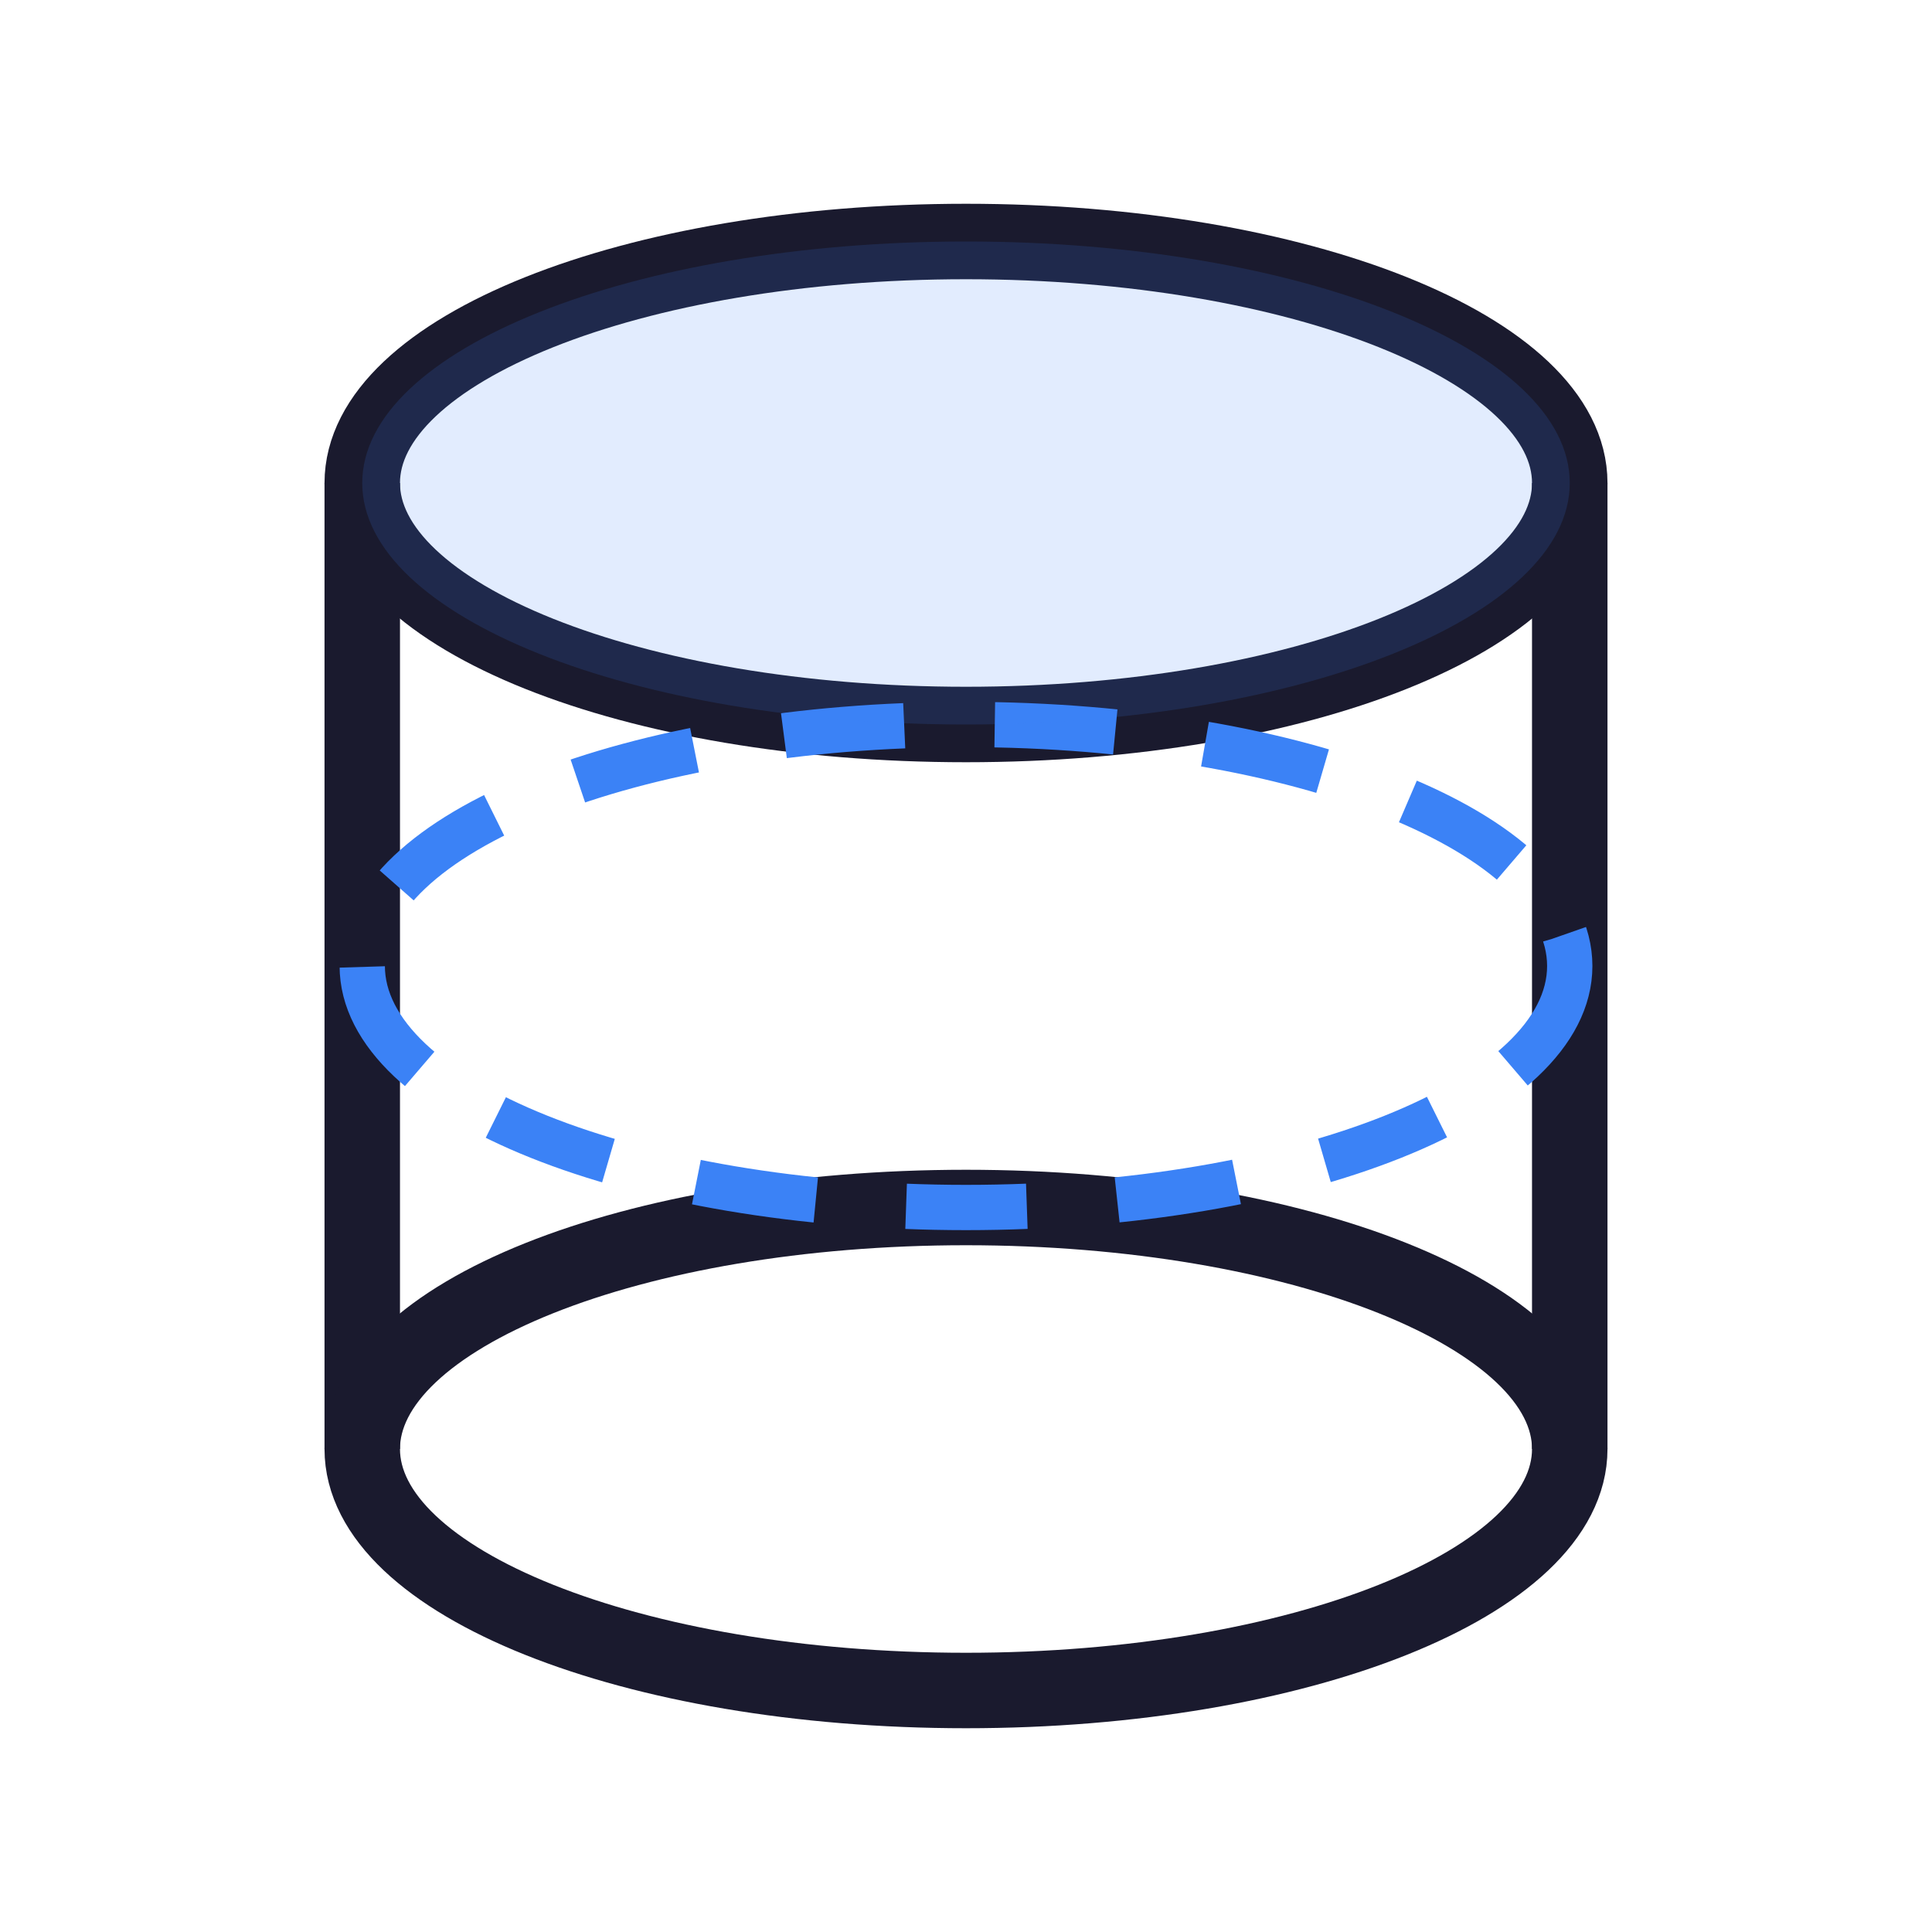
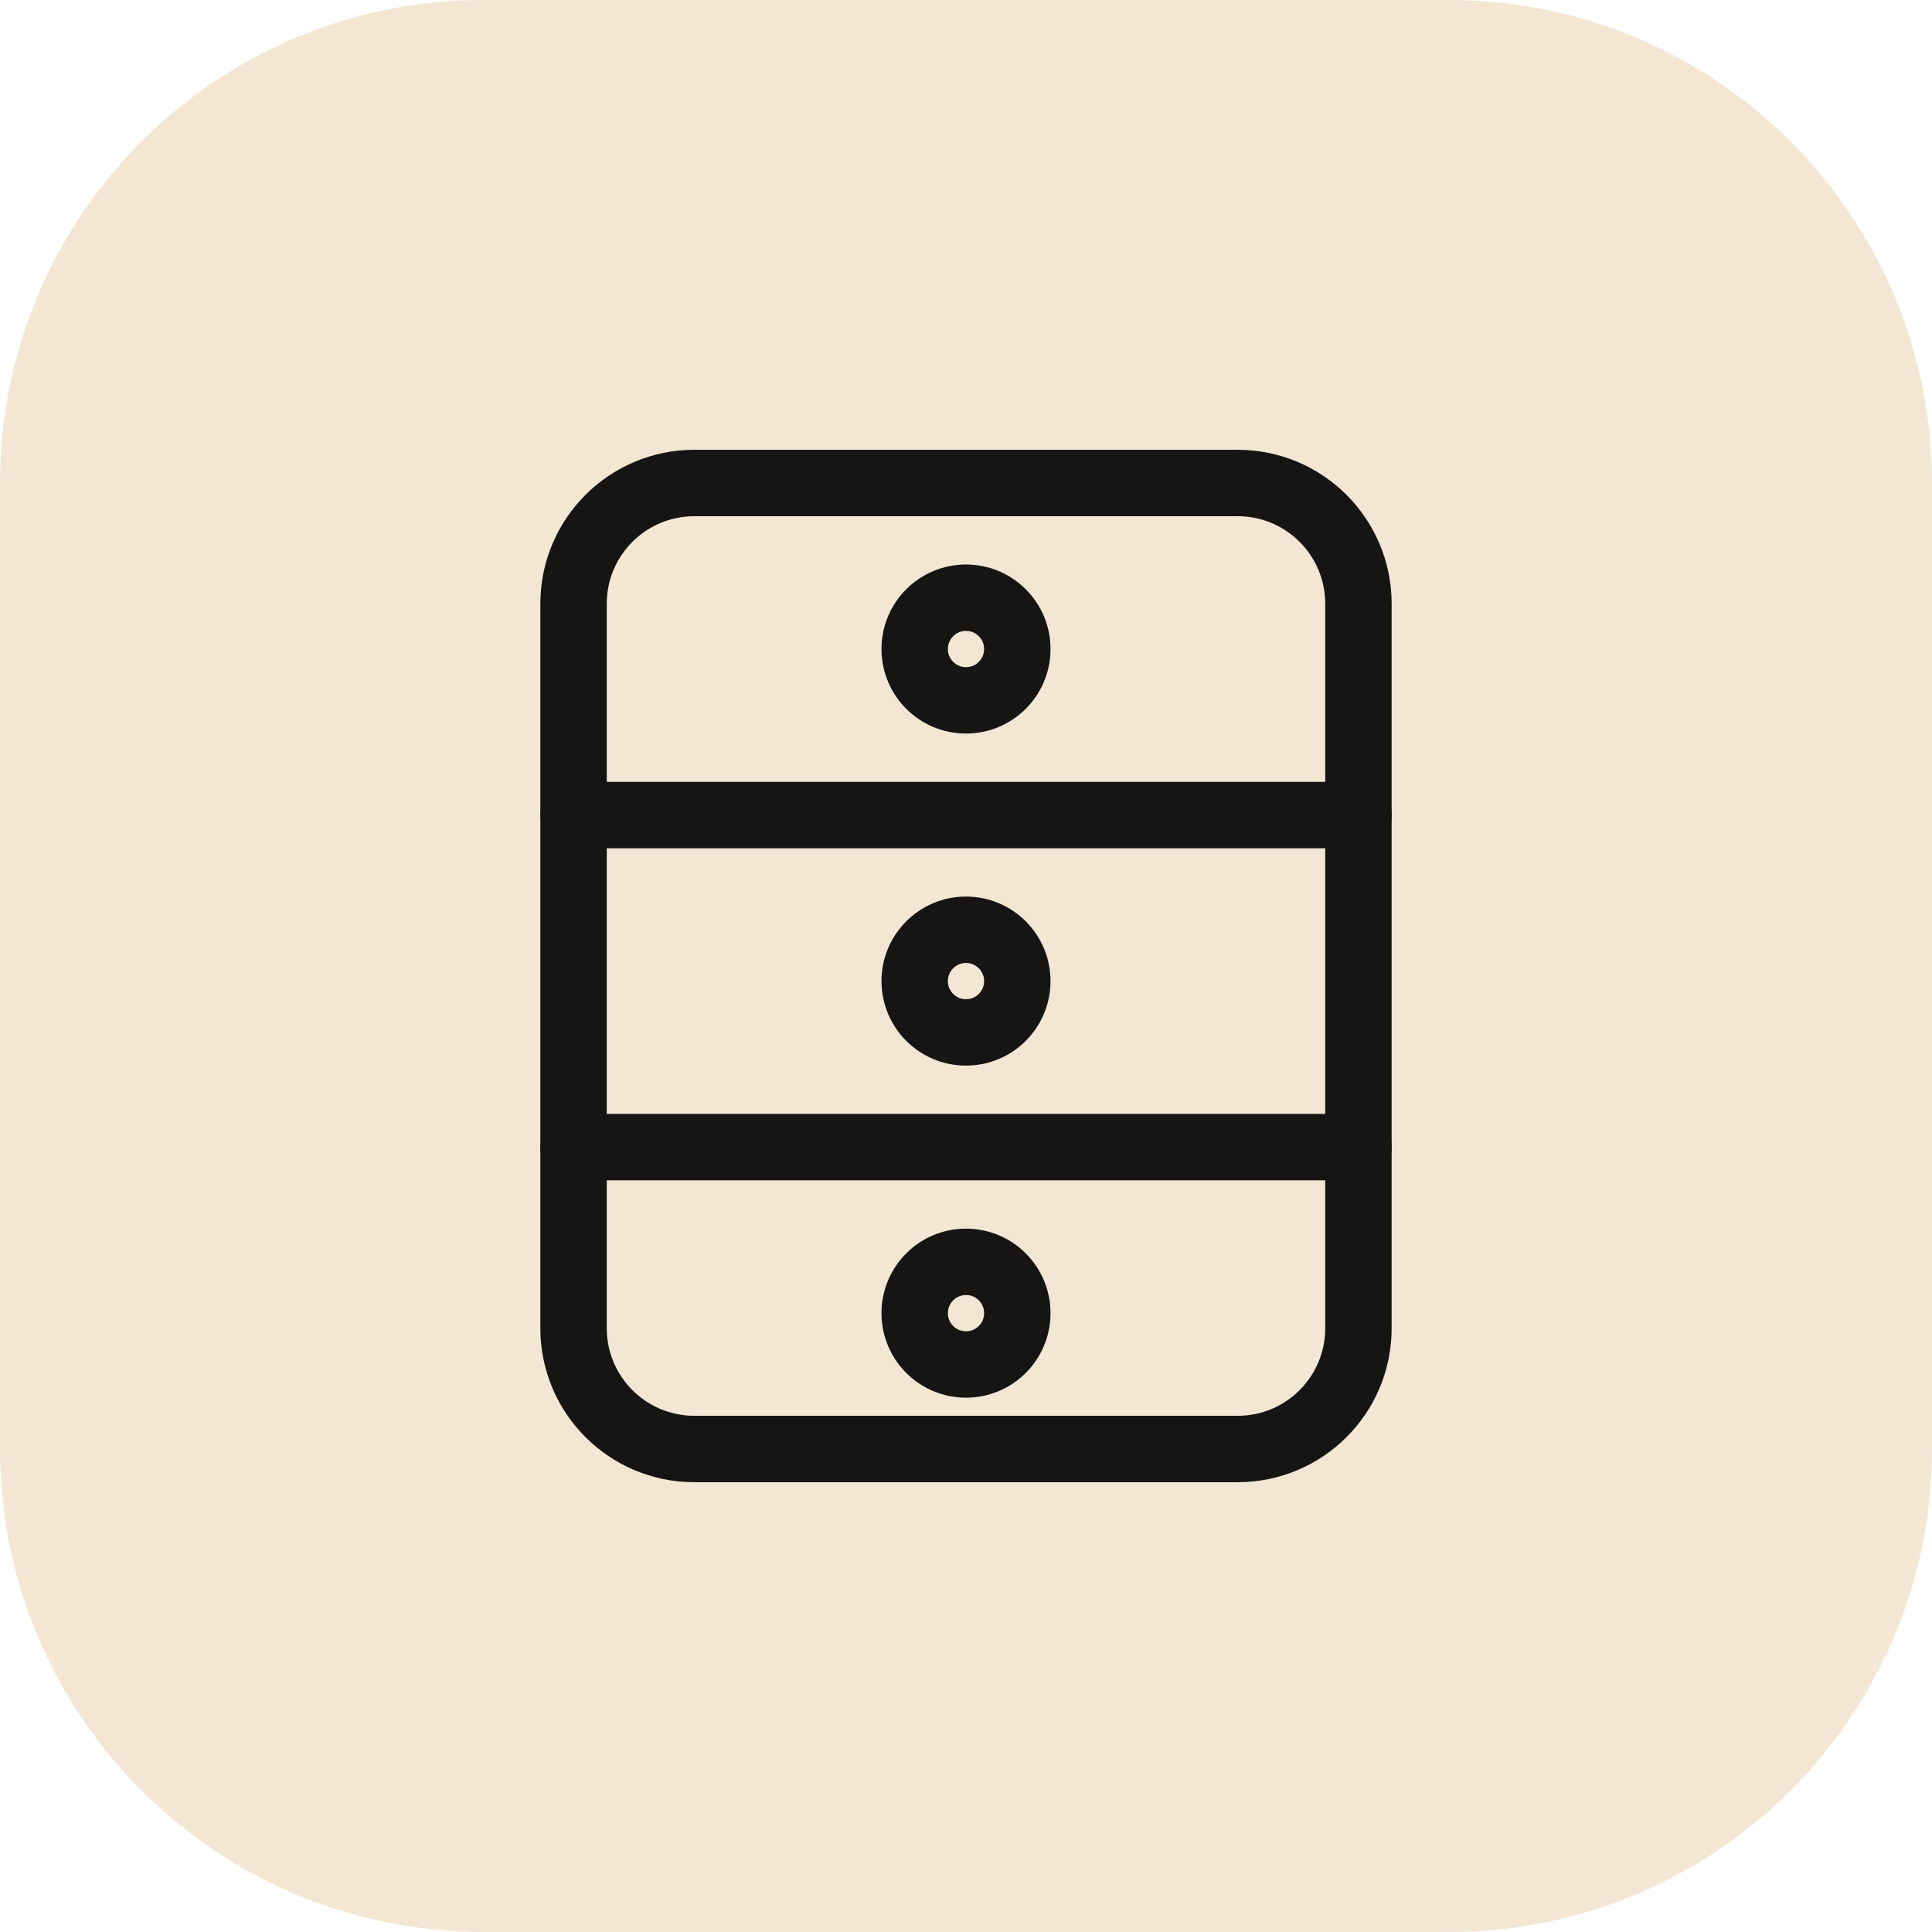
- <svg xmlns="http://www.w3.org/2000/svg" viewBox="0 0 64 64" width="64" height="64">
-   <ellipse cx="32" cy="16" rx="20" ry="8" fill="none" stroke="#1a1a2e" stroke-width="2.5" />
-   <line x1="12" y1="16" x2="12" y2="48" stroke="#1a1a2e" stroke-width="2.5" />
-   <line x1="52" y1="16" x2="52" y2="48" stroke="#1a1a2e" stroke-width="2.5" />
-   <ellipse cx="32" cy="48" rx="20" ry="8" fill="none" stroke="#1a1a2e" stroke-width="2.5" />
-   <ellipse cx="32" cy="32" rx="20" ry="8" fill="none" stroke="#3b82f6" stroke-width="1.5" stroke-dasharray="4,3" />
-   <ellipse cx="32" cy="16" rx="20" ry="8" fill="#3b82f6" opacity="0.15" />
+ <svg xmlns="http://www.w3.org/2000/svg" viewBox="0 0 64 64" width="64" height="64" fill="none">
+   <rect width="64" height="64" rx="16" fill="#F3E7D4" />
+   <g stroke="#171513" stroke-width="2.2" stroke-linecap="round" stroke-linejoin="round">
+     <rect x="19" y="16" width="26" height="32" rx="4" />
+     <path d="M19 27H45" />
+     <path d="M19 38H45" />
+     <circle cx="32" cy="21.5" r="1.7" />
+     <circle cx="32" cy="32.5" r="1.7" />
+     <circle cx="32" cy="43.5" r="1.7" />
+   </g>
</svg>
